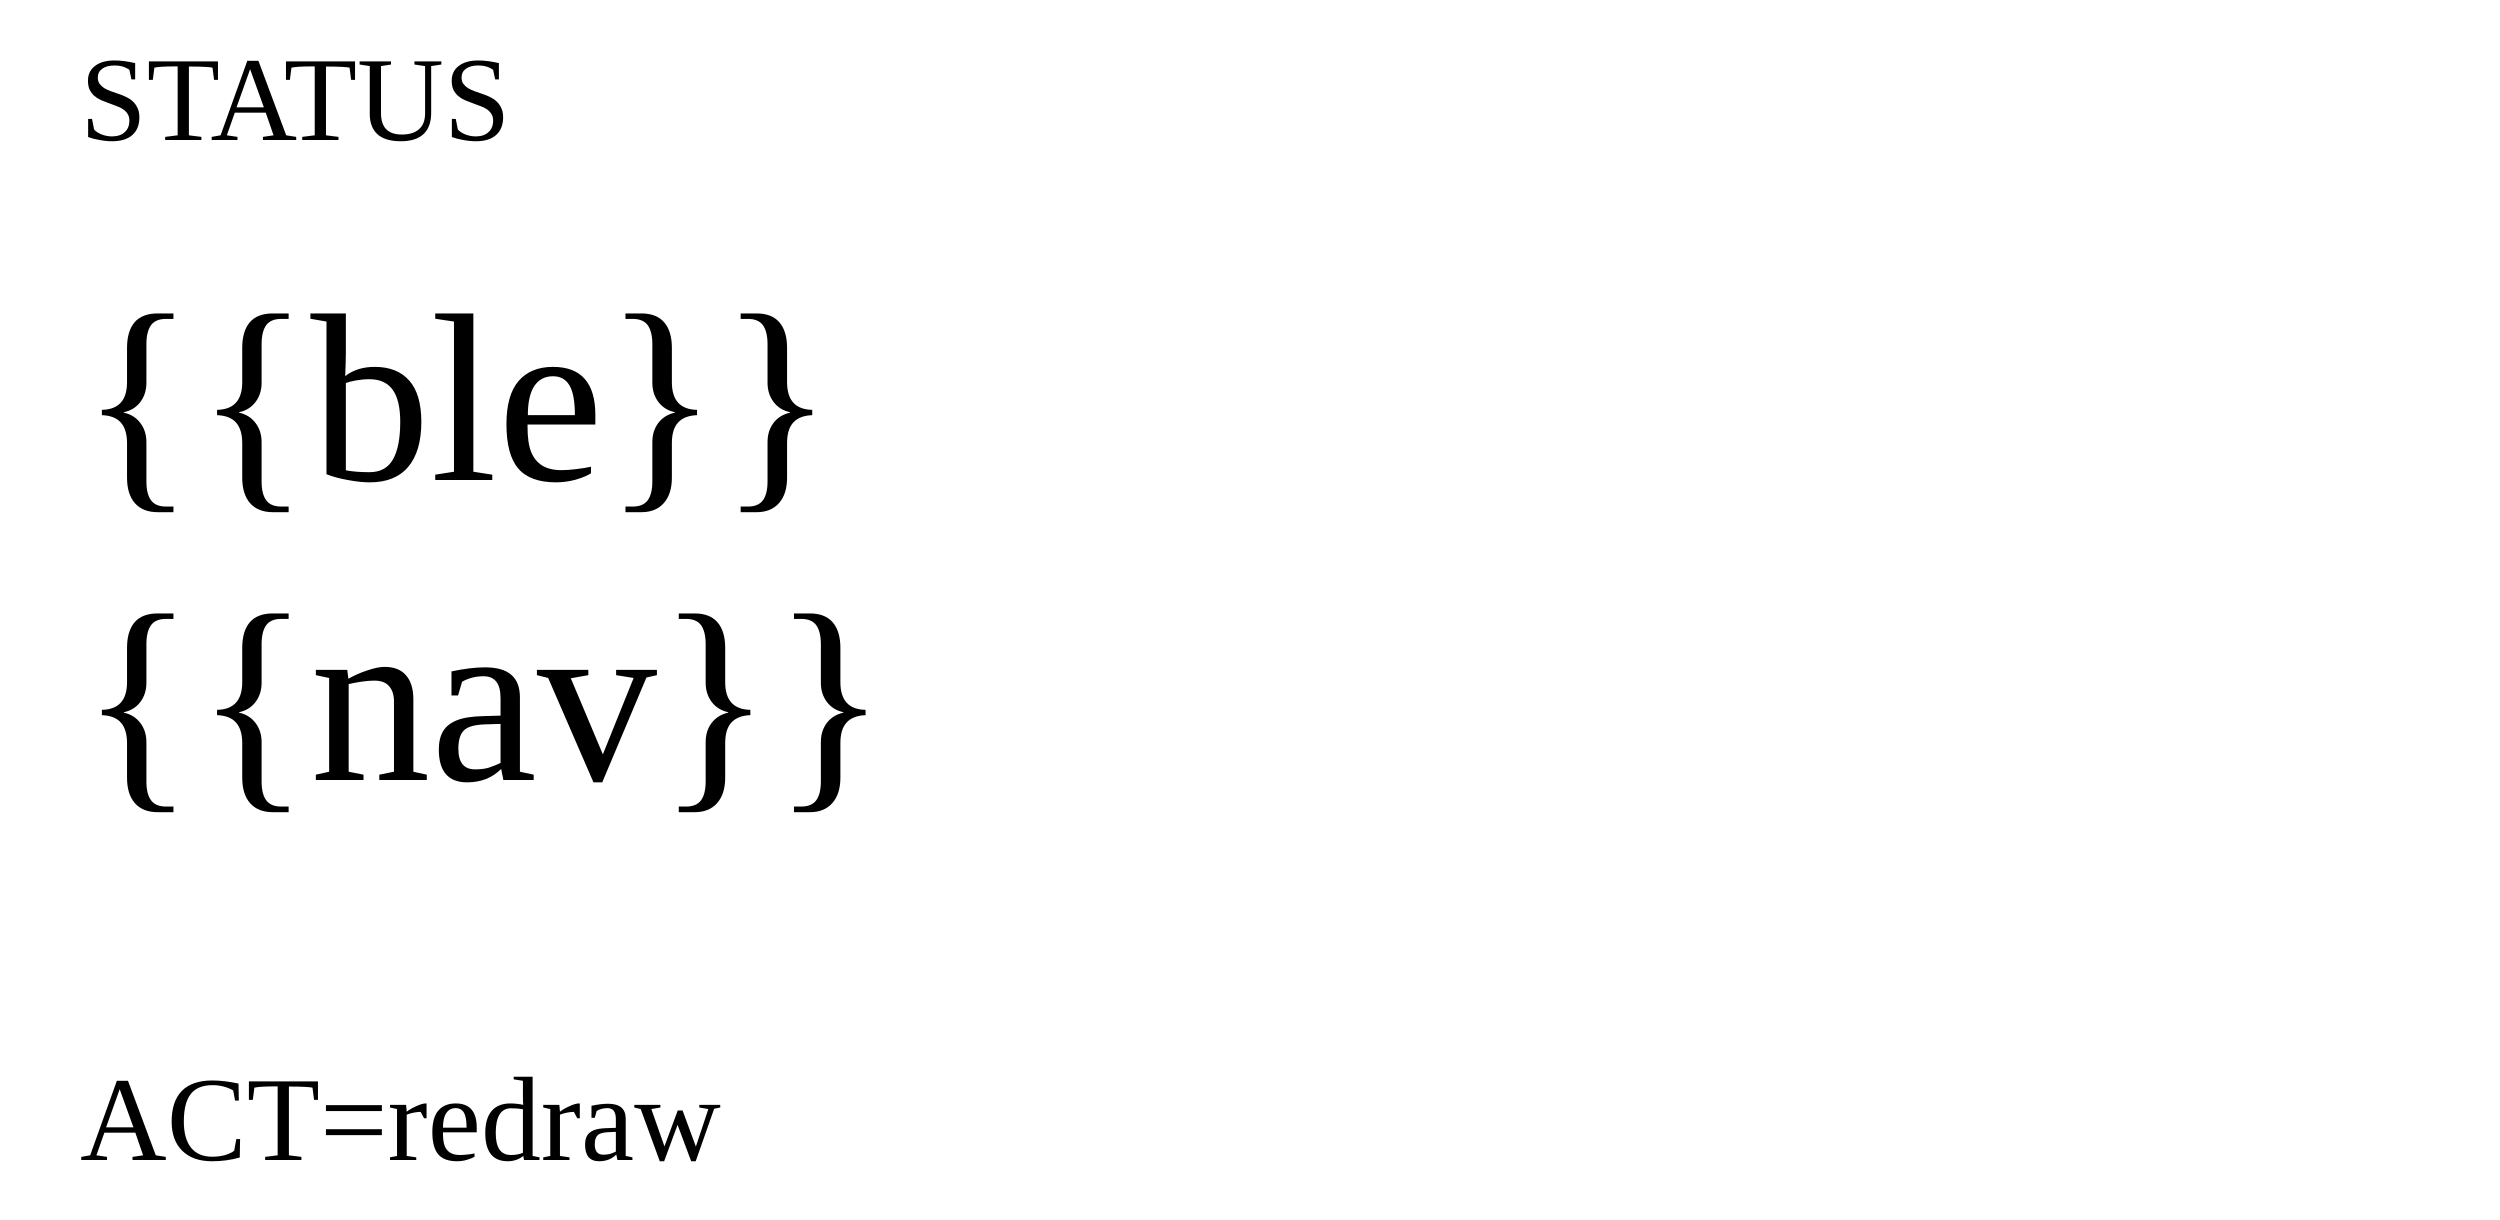
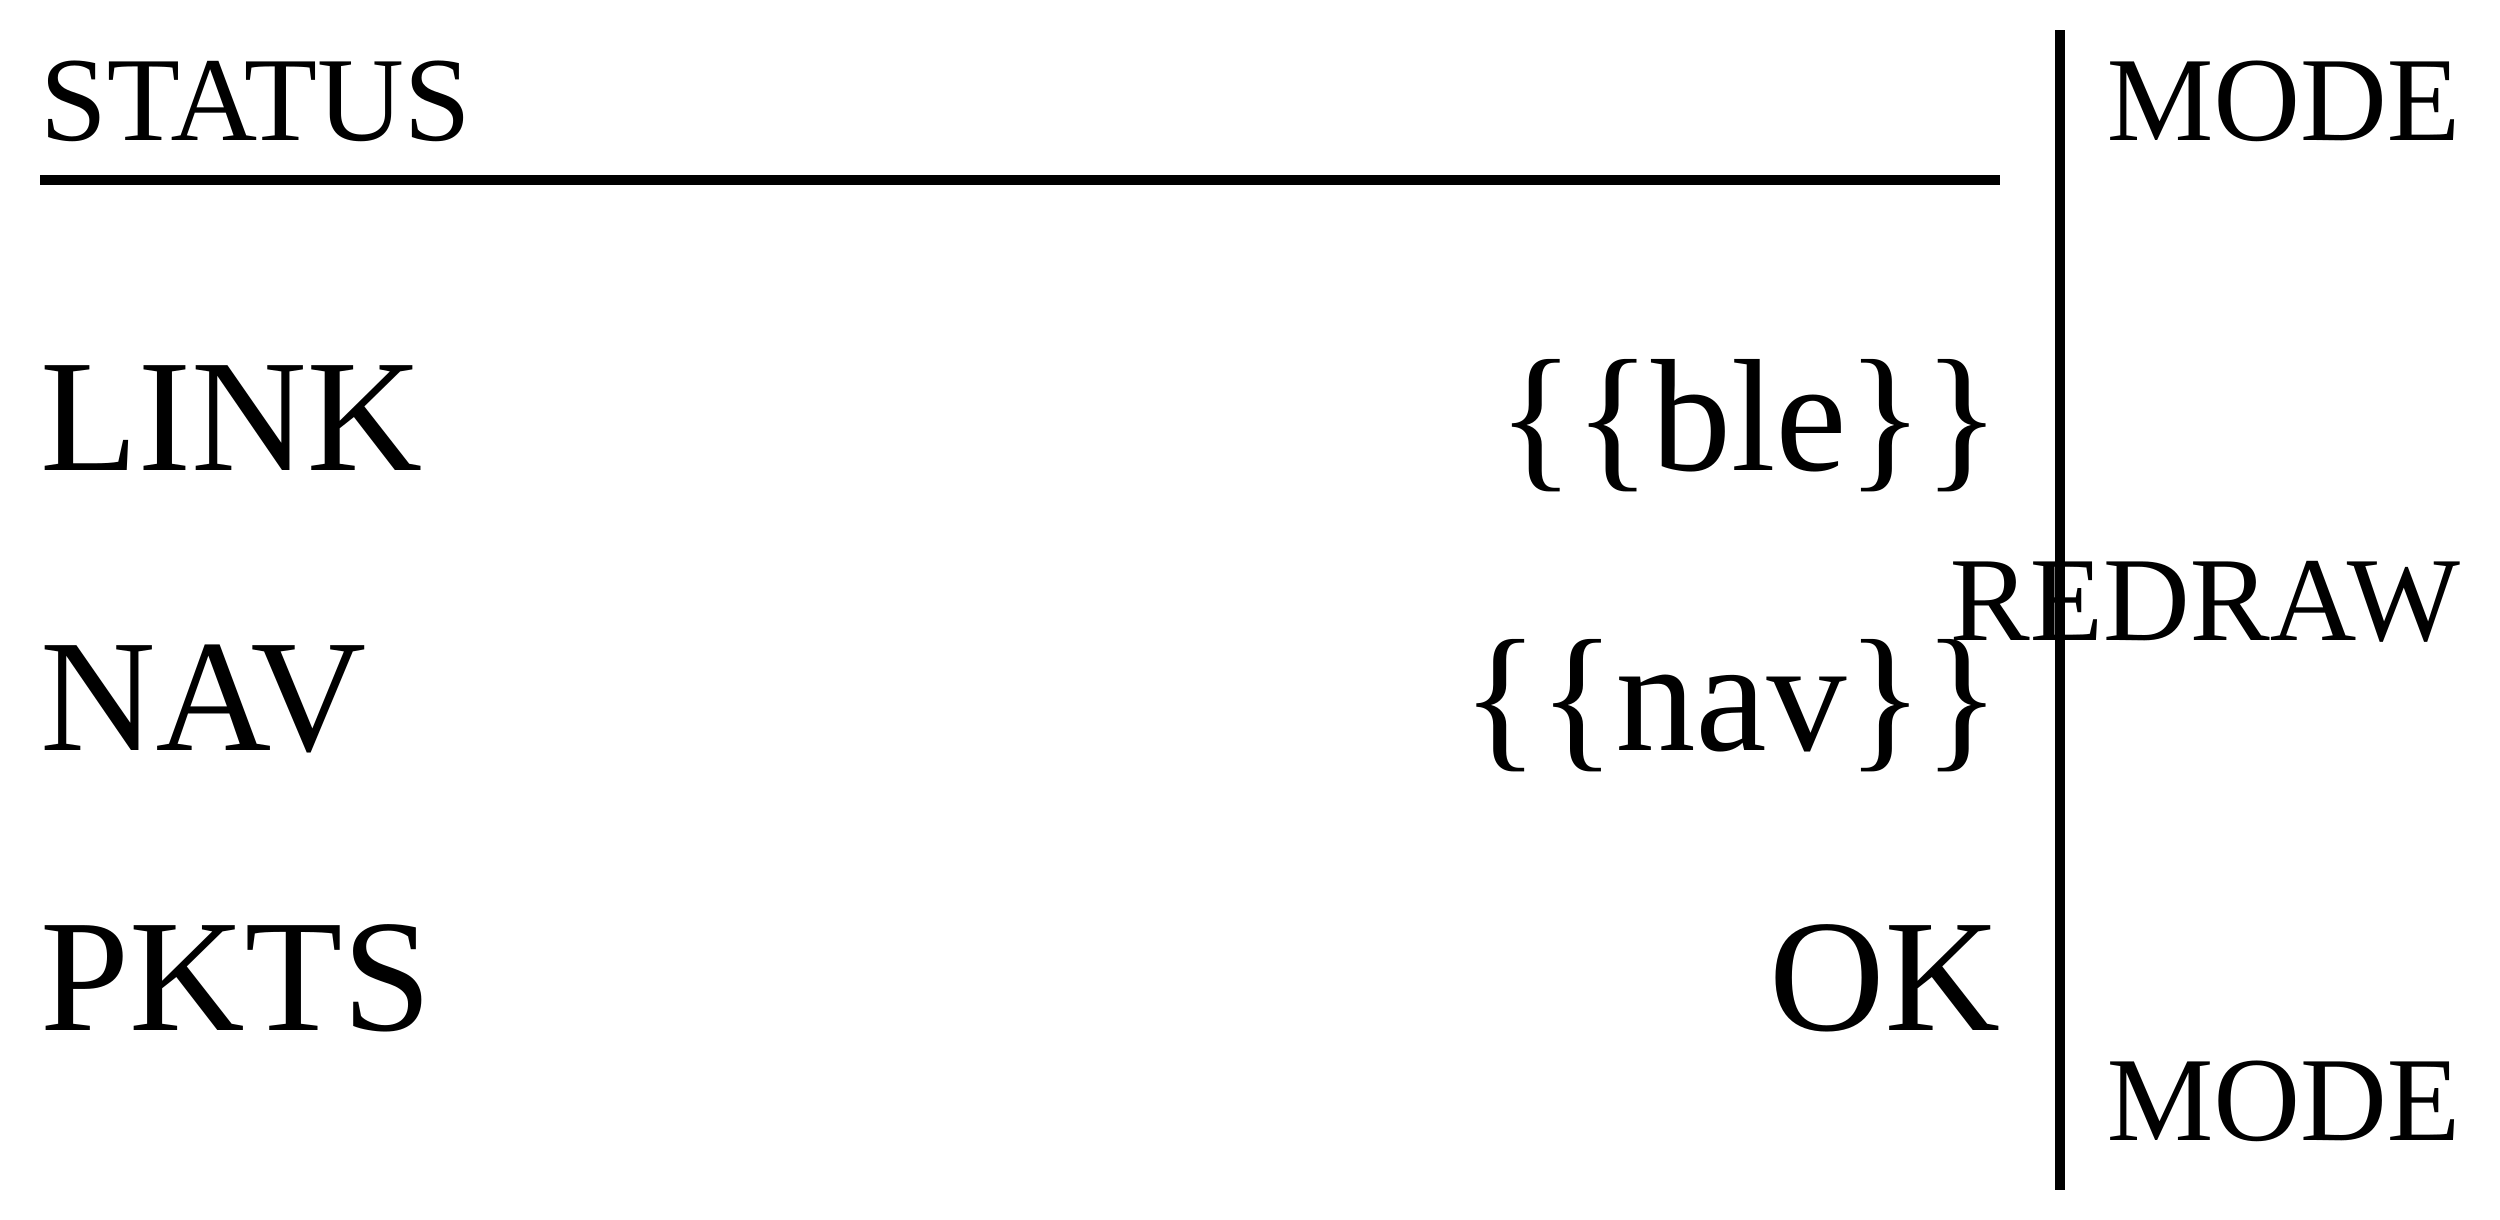
<svg xmlns="http://www.w3.org/2000/svg" width="250" height="122" viewBox="0 0 250 122">
  <rect width="250" height="122" fill="#fff" />
-   <text x="8" y="14" data-spleen="6x12" font-size="12" fill="#000">STATUS</text>
-   <text id="ble" x="8" y="48" data-spleen="12x24" font-size="24" fill="#000">{{ble}}</text>
-   <text id="nav" x="8" y="78" data-spleen="12x24" font-size="24" fill="#000">{{nav}}</text>
-   <text x="8" y="116" data-spleen="6x12" font-size="12" fill="#000">ACT=redraw</text>
+   <g id="main" transform="translate(4,3)">
+     <text id="mode" x="0" y="11" data-pixel="6x12" font-size="12" fill="#000">STATUS</text>
+     <g id="link" transform="translate(168,1)">{{link_mark}}</g>
+     <line x1="0" y1="15" x2="196" y2="15" stroke="#000" stroke-width="1" />
+     <text x="0" y="44" data-pixel="8x16" font-size="16" fill="#000">LINK</text>
+     <text id="ble" x="196" y="44" text-anchor="end" data-pixel="8x16" font-size="16" fill="#000">{{ble}}</text>
+     <text x="0" y="72" data-pixel="8x16" font-size="16" fill="#000">NAV</text>
+     <text id="nav" x="196" y="72" text-anchor="end" data-pixel="8x16" font-size="16" fill="#000">{{nav}}</text>
+     <text x="0" y="100" data-pixel="8x16" font-size="16" fill="#000">PKTS</text>
+     <text x="196" y="100" text-anchor="end" data-pixel="8x16" font-size="16" fill="#000">OK</text>
+   </g>
+   <line x1="206" y1="3" x2="206" y2="119" stroke="#000" stroke-width="1" />
+   <text x="246" y="14" text-anchor="end" data-pixel="6x12" font-size="12" fill="#000">MODE</text>
+   <text x="246" y="64" text-anchor="end" data-pixel="6x12" font-size="12" fill="#000">REDRAW</text>
+   <text x="246" y="114" text-anchor="end" data-pixel="6x12" font-size="12" fill="#000">MODE</text>
</svg>
